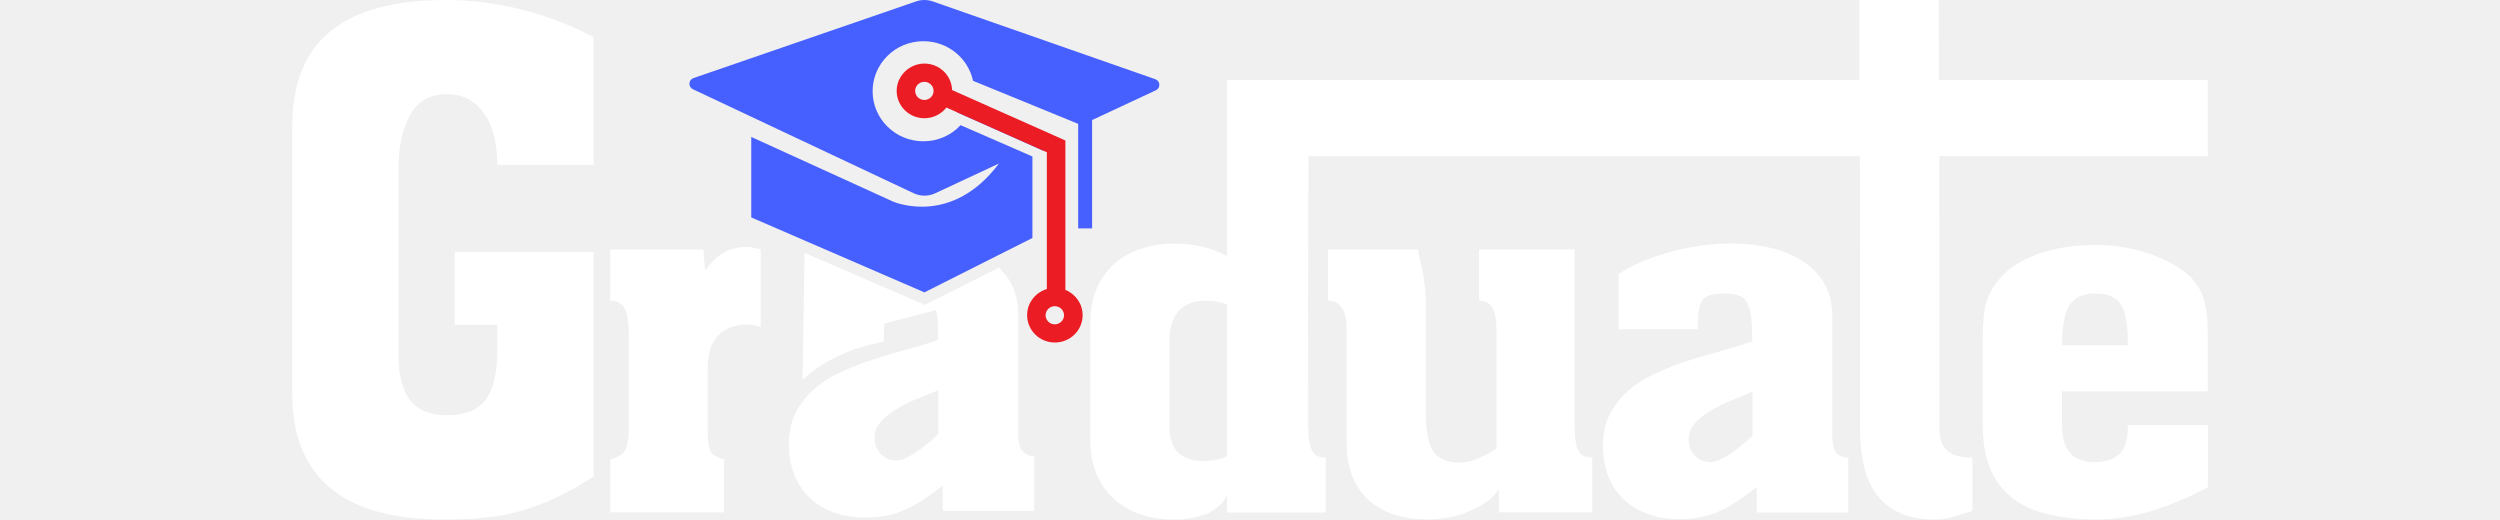
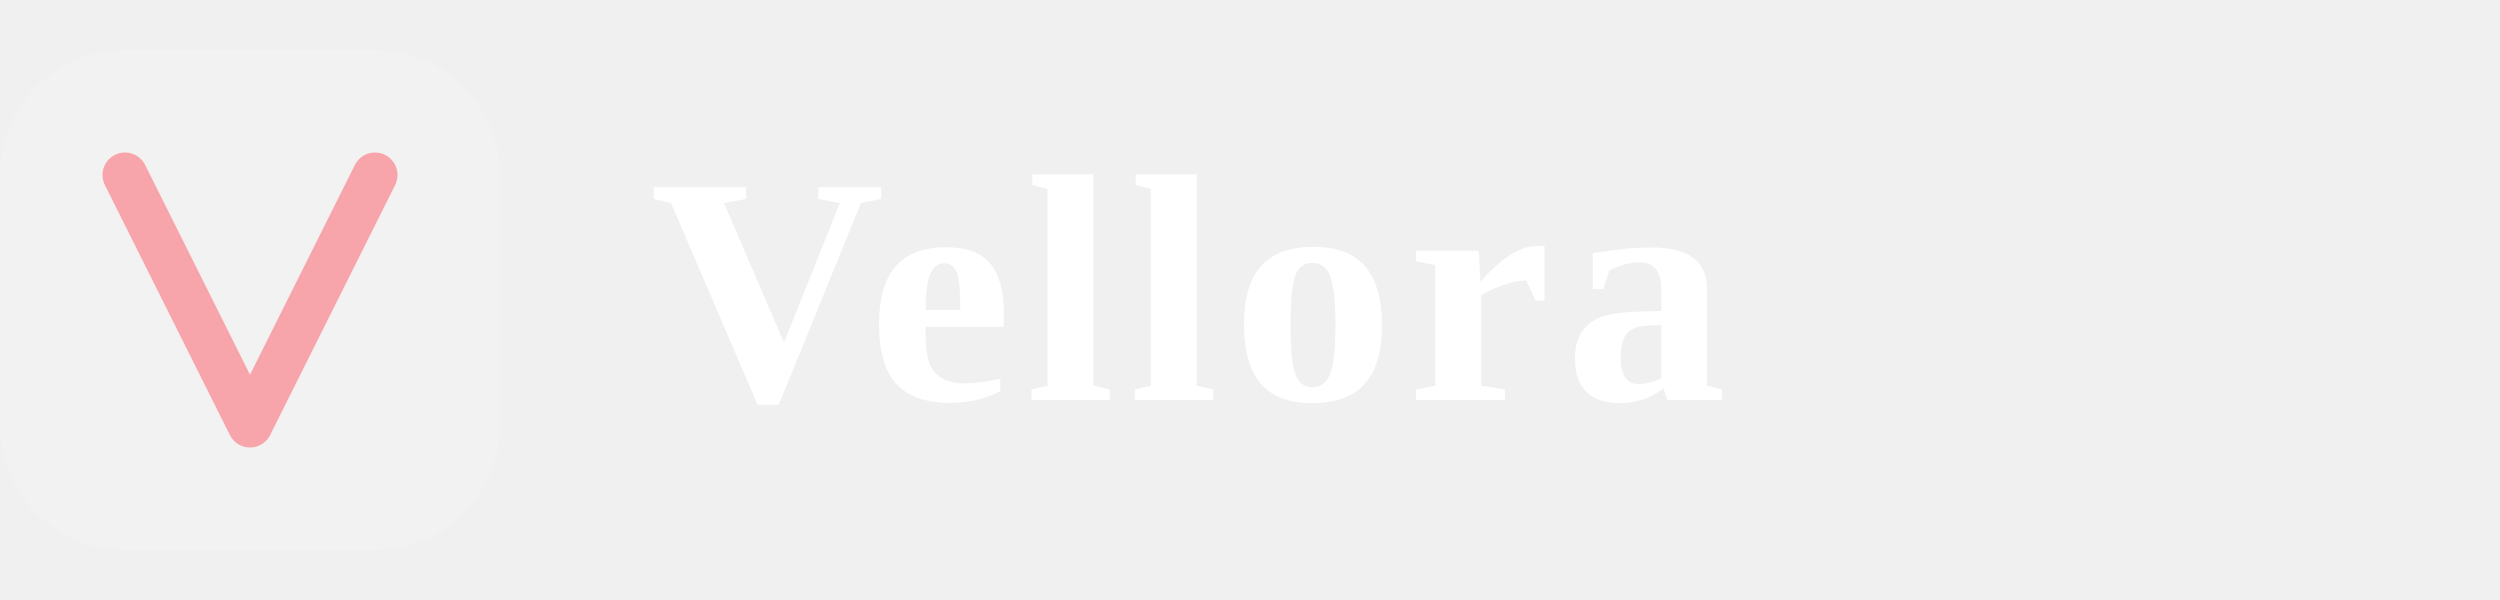
- <svg xmlns="http://www.w3.org/2000/svg" width="231" height="48" viewBox="0 0 231 48" fill="none">
-   <g clip-path="url(#clip0_78_24)">
-     <path d="M94.938 13.138L96.446 13.794V13.95L88.438 10.383L88.49 10.326L94.417 12.909L94.938 13.138Z" fill="#465FFF" />
-     <path d="M107.124 7.811C107.134 8.04 107.013 8.248 106.803 8.342L100.912 11.091V21.105H99.625V11.445L89.909 7.467C89.457 5.374 87.576 3.807 85.322 3.807C82.726 3.807 80.629 5.879 80.629 8.431C80.629 10.982 82.726 13.055 85.322 13.055C86.683 13.055 87.907 12.487 88.758 11.565L93.992 13.846L94.512 14.075L95.395 14.46V21.99L91.396 24L85.416 27.015L77.561 23.615L69.416 20.089V12.653L82.495 18.616C82.721 18.715 87.965 20.896 92.3 15.111L86.409 17.861C86.099 18.006 85.758 18.079 85.416 18.079C85.075 18.079 84.738 18.001 84.423 17.855L64.03 8.248C63.814 8.149 63.693 7.941 63.704 7.712C63.719 7.483 63.861 7.29 64.087 7.212L84.644 0.13C85.143 -0.042 85.684 -0.042 86.183 0.13L106.745 7.316C106.966 7.394 107.113 7.587 107.124 7.816V7.811Z" fill="#465FFF" />
-     <path d="M98.442 26.796V12.982L87.975 8.321C87.928 6.962 86.803 5.874 85.416 5.874C84.029 5.874 82.852 7.004 82.852 8.399C82.852 9.795 84.002 10.925 85.416 10.925C86.246 10.925 86.982 10.534 87.449 9.935L88.443 10.378L96.451 13.945L96.729 14.07V26.708C95.673 27.02 94.906 27.984 94.906 29.124C94.906 30.52 96.057 31.649 97.47 31.649C98.884 31.649 100.035 30.52 100.035 29.124C100.035 28.067 99.378 27.166 98.442 26.786V26.796ZM85.411 9.238C84.943 9.238 84.559 8.863 84.559 8.399C84.559 7.936 84.943 7.561 85.411 7.561C85.878 7.561 86.262 7.936 86.262 8.399C86.262 8.863 85.878 9.238 85.411 9.238ZM97.465 29.968C96.997 29.968 96.614 29.593 96.614 29.129C96.614 28.666 96.997 28.291 97.465 28.291C97.933 28.291 98.316 28.666 98.316 29.129C98.316 29.593 97.933 29.968 97.465 29.968Z" fill="#EC1C24" />
-     <path d="M113.477 11.93V20.053H113.492V11.93H113.477Z" fill="white" />
-     <path d="M120.87 39.382V26.947L120.839 39.445C120.839 39.445 120.839 39.46 120.855 39.476C120.855 39.507 120.87 39.585 120.886 39.669C120.87 39.575 120.87 39.476 120.87 39.382Z" fill="white" />
-     <path d="M37.919 10.586C38.65 9.326 39.758 8.701 41.282 8.701C42.092 8.701 42.764 8.863 43.358 9.196C43.931 9.529 44.409 9.993 44.803 10.586C45.197 11.175 45.476 11.862 45.675 12.664C45.854 13.461 45.954 14.309 45.954 15.236H54.834V3.416C52.738 2.312 50.541 1.484 48.245 0.896C45.933 0.307 43.579 0 41.167 0C36.474 0 32.933 0.958 30.563 2.859C28.188 4.759 27 7.712 27 11.716V36.252C27 40.21 28.166 43.147 30.521 45.094C32.854 47.042 36.359 48 40.988 48C42.412 48 43.7 47.953 44.866 47.823C46.033 47.714 47.141 47.505 48.229 47.182C49.296 46.88 50.368 46.464 51.434 45.954C52.501 45.459 53.631 44.818 54.84 44.037V23.271H42.018V30.009H45.954V32.42C45.954 34.446 45.596 35.93 44.887 36.919C44.157 37.893 42.969 38.372 41.288 38.372C39.764 38.372 38.618 37.908 37.904 36.997C37.189 36.07 36.816 34.664 36.816 32.769V15.611C36.816 13.518 37.194 11.826 37.925 10.581L37.919 10.586Z" fill="white" />
-     <path d="M68.796 22.828C67.404 22.828 66.19 23.547 65.15 24.984L64.987 23.052H56.385V27.791C57.047 27.791 57.488 28.046 57.746 28.541C57.987 29.051 58.103 29.863 58.103 31.014V39.377C58.103 39.919 58.087 40.366 58.024 40.715C57.977 41.064 57.893 41.356 57.767 41.58C57.635 41.803 57.478 41.98 57.246 42.105C57.021 42.236 56.726 42.361 56.39 42.454V47.339H66.905V42.454C66.579 42.376 66.306 42.262 66.111 42.152C65.901 42.043 65.754 41.882 65.644 41.658C65.549 41.449 65.465 41.163 65.433 40.793C65.402 40.444 65.386 39.965 65.386 39.372V34.102C65.386 32.649 65.728 31.597 66.406 30.957C67.068 30.301 67.961 29.983 69.064 29.983C69.275 29.983 69.485 29.999 69.679 30.061C69.874 30.108 70.084 30.155 70.294 30.207V23.042C69.79 22.896 69.29 22.818 68.802 22.818L68.796 22.828Z" fill="white" />
-     <path d="M146.366 42.142C146.156 42.064 145.993 41.902 145.861 41.678C145.73 41.455 145.651 41.153 145.588 40.783C145.525 40.413 145.493 39.939 145.493 39.377V23.047H136.666V27.786C137.249 27.786 137.669 28.009 137.911 28.457C138.153 28.89 138.268 29.509 138.268 30.275V41.434C137.653 41.866 137.039 42.184 136.455 42.407C135.872 42.631 135.352 42.741 134.9 42.741C134.269 42.741 133.749 42.647 133.345 42.454C132.94 42.277 132.614 42.007 132.388 41.642C132.162 41.272 131.999 40.814 131.905 40.267C131.81 39.71 131.758 39.07 131.758 38.335V28.629C131.758 27.926 131.742 27.322 131.695 26.828C131.647 26.317 131.595 25.869 131.516 25.453C131.453 25.036 131.369 24.64 131.274 24.271C131.195 23.885 131.096 23.49 131.001 23.042H122.709V27.78C123.308 27.78 123.744 28.02 124.023 28.515C124.296 28.994 124.427 29.582 124.427 30.27V40.903C124.427 42.007 124.59 42.996 124.911 43.871C125.237 44.751 125.72 45.485 126.351 46.089C126.981 46.714 127.775 47.172 128.715 47.511C129.656 47.828 130.722 47.99 131.957 47.99C133.192 47.99 134.29 47.797 135.326 47.417C137.627 46.474 137.885 45.933 138.499 45.245V47.339H147.117V42.277C146.828 42.277 146.581 42.23 146.371 42.132L146.366 42.142Z" fill="white" />
-     <path d="M169.676 41.824C169.435 41.522 169.303 40.981 169.303 40.179V29.228C169.303 28.015 169.046 26.979 168.526 26.114C167.99 25.271 167.296 24.568 166.418 24.037C165.562 23.495 164.574 23.11 163.439 22.87C162.32 22.615 161.153 22.5 159.971 22.5C159.193 22.5 158.352 22.547 157.428 22.662C156.519 22.792 155.599 22.964 154.658 23.188C153.718 23.427 152.814 23.729 151.921 24.083C151.048 24.453 150.25 24.864 149.556 25.328V30.421H156.876C156.876 29.718 156.907 29.145 156.97 28.713C157.033 28.28 157.149 27.947 157.343 27.708C157.522 27.468 157.78 27.307 158.105 27.244C158.431 27.166 158.867 27.114 159.403 27.114C159.939 27.114 160.344 27.176 160.664 27.307C160.99 27.416 161.248 27.655 161.426 27.994C161.621 28.327 161.736 28.775 161.815 29.353C161.878 29.926 161.91 30.66 161.91 31.54C161.069 31.842 160.128 32.129 159.125 32.404C158.121 32.675 157.102 32.962 156.082 33.3C155.063 33.618 154.075 34.003 153.119 34.435C152.147 34.867 151.306 35.378 150.575 35.997C149.829 36.622 149.246 37.356 148.794 38.184C148.342 39.028 148.116 40.023 148.116 41.168C148.116 42.204 148.279 43.131 148.6 43.98C148.925 44.824 149.393 45.527 150.008 46.12C150.623 46.709 151.353 47.157 152.21 47.479C153.082 47.813 154.038 47.974 155.11 47.974C155.788 47.974 156.424 47.927 156.991 47.813C157.559 47.719 158.126 47.557 158.694 47.318C158.71 47.302 158.741 47.287 158.757 47.287C159.293 47.047 159.845 46.761 160.391 46.391C160.975 46.021 161.621 45.563 162.32 45.016V47.349H170.775V42.288C170.291 42.288 169.934 42.126 169.671 41.824H169.676ZM161.92 40.273C161.61 40.559 161.29 40.845 160.932 41.137C160.591 41.423 160.234 41.694 159.897 41.918C159.54 42.142 159.219 42.335 158.894 42.475C158.568 42.621 158.295 42.699 158.069 42.699C157.485 42.699 157.002 42.491 156.613 42.095C156.224 41.71 156.03 41.199 156.03 40.595C156.03 39.991 156.24 39.492 156.66 39.049C157.097 38.601 157.617 38.205 158.216 37.851C158.831 37.502 159.477 37.179 160.16 36.924C160.838 36.654 161.442 36.414 161.926 36.19V40.278L161.92 40.273Z" fill="white" />
-     <path d="M181 42.158C180.627 42.08 180.302 41.934 180.028 41.725C179.771 41.533 179.561 41.262 179.414 40.929C179.282 40.58 179.203 40.148 179.203 39.606V23.052L179.188 14.434L179.156 7.379L179.14 0.005H171.805L171.82 7.379L171.852 14.434L171.868 23.052V39.7C171.868 40.944 171.999 42.08 172.241 43.116C172.483 44.136 172.887 45.001 173.439 45.735C173.991 46.453 174.7 47.011 175.578 47.412C176.45 47.813 177.522 48 178.767 48C179.429 48 180.028 47.922 180.564 47.729C181.1 47.552 181.668 47.38 182.251 47.203V42.288C181.799 42.288 181.379 42.241 181.006 42.158H181Z" fill="white" />
-     <path d="M204 36.159V31.066C204 30.332 203.968 29.707 203.921 29.166C203.873 28.64 203.774 28.161 203.663 27.76C203.548 27.343 203.406 26.994 203.227 26.677C203.048 26.375 202.823 26.073 202.565 25.781H202.612C202.16 25.333 201.624 24.916 200.994 24.536C200.379 24.151 199.664 23.833 198.887 23.547C198.125 23.261 197.284 23.037 196.391 22.875C195.497 22.714 194.578 22.636 193.622 22.636C191.598 22.636 189.817 22.922 188.277 23.479C186.738 24.052 185.556 24.823 184.731 25.776H184.762C184.452 26.125 184.195 26.479 184 26.828C183.806 27.176 183.643 27.562 183.532 27.963C183.401 28.379 183.322 28.843 183.291 29.353C183.243 29.848 183.212 30.421 183.212 31.061V39.33C183.212 40.929 183.454 42.282 183.942 43.386C184.41 44.49 185.109 45.365 185.997 46.053C186.89 46.724 187.973 47.219 189.255 47.521C190.516 47.823 191.977 48 193.579 48C195.361 48 197.111 47.729 198.845 47.203C200.579 46.662 202.297 45.928 204.01 45.016V39.283H196.622C196.622 40.559 196.364 41.455 195.844 41.949C195.324 42.444 194.562 42.699 193.574 42.699C192.586 42.699 191.793 42.428 191.288 41.871C190.784 41.33 190.526 40.434 190.526 39.189V36.159H204.005H204ZM191.204 28.239C191.672 27.505 192.45 27.119 193.569 27.119C194.184 27.119 194.704 27.213 195.093 27.39C195.482 27.567 195.792 27.838 196.018 28.218C196.244 28.603 196.407 29.098 196.485 29.702C196.564 30.306 196.617 31.04 196.617 31.905H190.526C190.526 30.197 190.752 28.968 191.204 28.233V28.239Z" fill="white" />
-     <path d="M94.455 41.678C94.213 41.376 94.082 40.814 94.082 40.033V29.082C94.082 27.853 93.824 26.833 93.304 25.968C93.015 25.505 92.673 25.088 92.3 24.724L85.448 28.171L76.2 24.167L74.34 23.37L74.161 35.086C76.121 33.3 78.68 32.102 81.659 31.576C81.659 31.207 81.675 30.525 81.691 29.9L86.504 28.655C86.536 28.832 86.567 29.004 86.599 29.212C86.662 29.785 86.693 30.504 86.693 31.399C85.853 31.701 84.912 31.988 83.908 32.264C82.905 32.519 81.885 32.821 80.861 33.159C79.841 33.477 78.853 33.862 77.897 34.295C76.925 34.711 76.084 35.237 75.354 35.857C74.608 36.482 74.024 37.2 73.572 38.044C73.121 38.872 72.894 39.882 72.894 41.012C72.894 42.048 73.057 42.991 73.399 43.839C73.725 44.667 74.177 45.386 74.791 45.98C75.406 46.568 76.137 47.016 77.009 47.339C77.865 47.656 78.822 47.818 79.894 47.818C80.572 47.818 81.207 47.771 81.775 47.672C82.358 47.578 82.926 47.401 83.478 47.162C84.029 46.938 84.613 46.62 85.18 46.25C85.763 45.881 86.41 45.422 87.109 44.86V47.209H95.563V42.147C95.08 42.147 94.723 41.986 94.46 41.684L94.455 41.678ZM86.693 40.116C86.383 40.418 86.063 40.705 85.706 40.996C85.364 41.283 85.007 41.538 84.67 41.777C84.313 42.001 83.993 42.194 83.667 42.334C83.357 42.48 83.083 42.543 82.842 42.543C82.258 42.543 81.775 42.35 81.386 41.954C80.997 41.553 80.803 41.059 80.803 40.439C80.803 39.866 81.013 39.356 81.433 38.908C81.87 38.445 82.39 38.044 83.005 37.695C83.604 37.346 84.25 37.039 84.933 36.768C85.611 36.513 86.215 36.258 86.699 36.049V40.121L86.693 40.116Z" fill="white" />
-     <path d="M204 7.379V14.434H113.372L113.383 7.379H204Z" fill="white" />
-     <path d="M121.763 42.142C121.553 42.064 121.375 41.902 121.259 41.678C121.128 41.455 121.049 41.153 120.965 40.783C120.933 40.481 120.886 40.111 120.886 39.663C120.87 39.585 120.854 39.502 120.854 39.471C120.839 39.455 120.839 39.439 120.839 39.439L120.87 26.942L120.902 14.429H113.372V23.641H113.356C112.788 23.354 112.237 23.13 111.669 22.953C111.117 22.792 110.566 22.667 110.019 22.605C109.483 22.542 108.968 22.511 108.464 22.511C107.313 22.526 106.262 22.688 105.321 23.021C104.381 23.354 103.556 23.818 102.878 24.458C102.2 25.083 101.664 25.849 101.291 26.776C100.918 27.702 100.739 28.754 100.739 29.952V40.455C100.739 41.699 100.918 42.788 101.291 43.725C101.664 44.652 102.2 45.449 102.894 46.073C103.572 46.714 104.402 47.193 105.358 47.526C106.33 47.844 107.381 48.005 108.548 48.005C109.567 48.005 110.623 47.813 111.69 47.401C111.69 47.401 113.182 46.62 113.377 45.662V47.354H122.494V42.293C122.205 42.293 121.958 42.246 121.763 42.147V42.142ZM113.372 42.158C113.256 42.204 113.146 42.236 113.046 42.288C112.447 42.496 111.864 42.605 111.264 42.605C110.198 42.605 109.404 42.35 108.853 41.824C108.317 41.283 108.059 40.486 108.059 39.382V31.462C108.059 30.296 108.332 29.384 108.9 28.749C109.452 28.108 110.292 27.791 111.412 27.791C111.701 27.791 111.979 27.806 112.252 27.838C112.51 27.869 112.788 27.931 113.062 28.015C113.156 28.046 113.256 28.093 113.372 28.124V42.158Z" fill="white" />
-   </g>
-   <defs>
-     <clipPath id="clip0_78_24">
-       <rect width="177" height="48" fill="white" transform="translate(27)" />
-     </clipPath>
-   </defs>
+ <svg xmlns="http://www.w3.org/2000/svg" width="200" height="48" viewBox="0 0 200 48" fill="none" role="img" aria-label="Vellora">
+   <rect x="0" y="4" width="40" height="40" rx="10" fill="#ffffff" fill-opacity="0.14" />
+   <path d="M10 14 L20 34 L30 14" stroke="#f8a4ab" stroke-width="3.6" stroke-linecap="round" stroke-linejoin="round" fill="none" />
+   <text x="52" y="32" fill="#ffffff" font-family="Georgia, 'Times New Roman', serif" font-size="26" font-weight="600" letter-spacing="0.04em">Vellora</text>
</svg>
